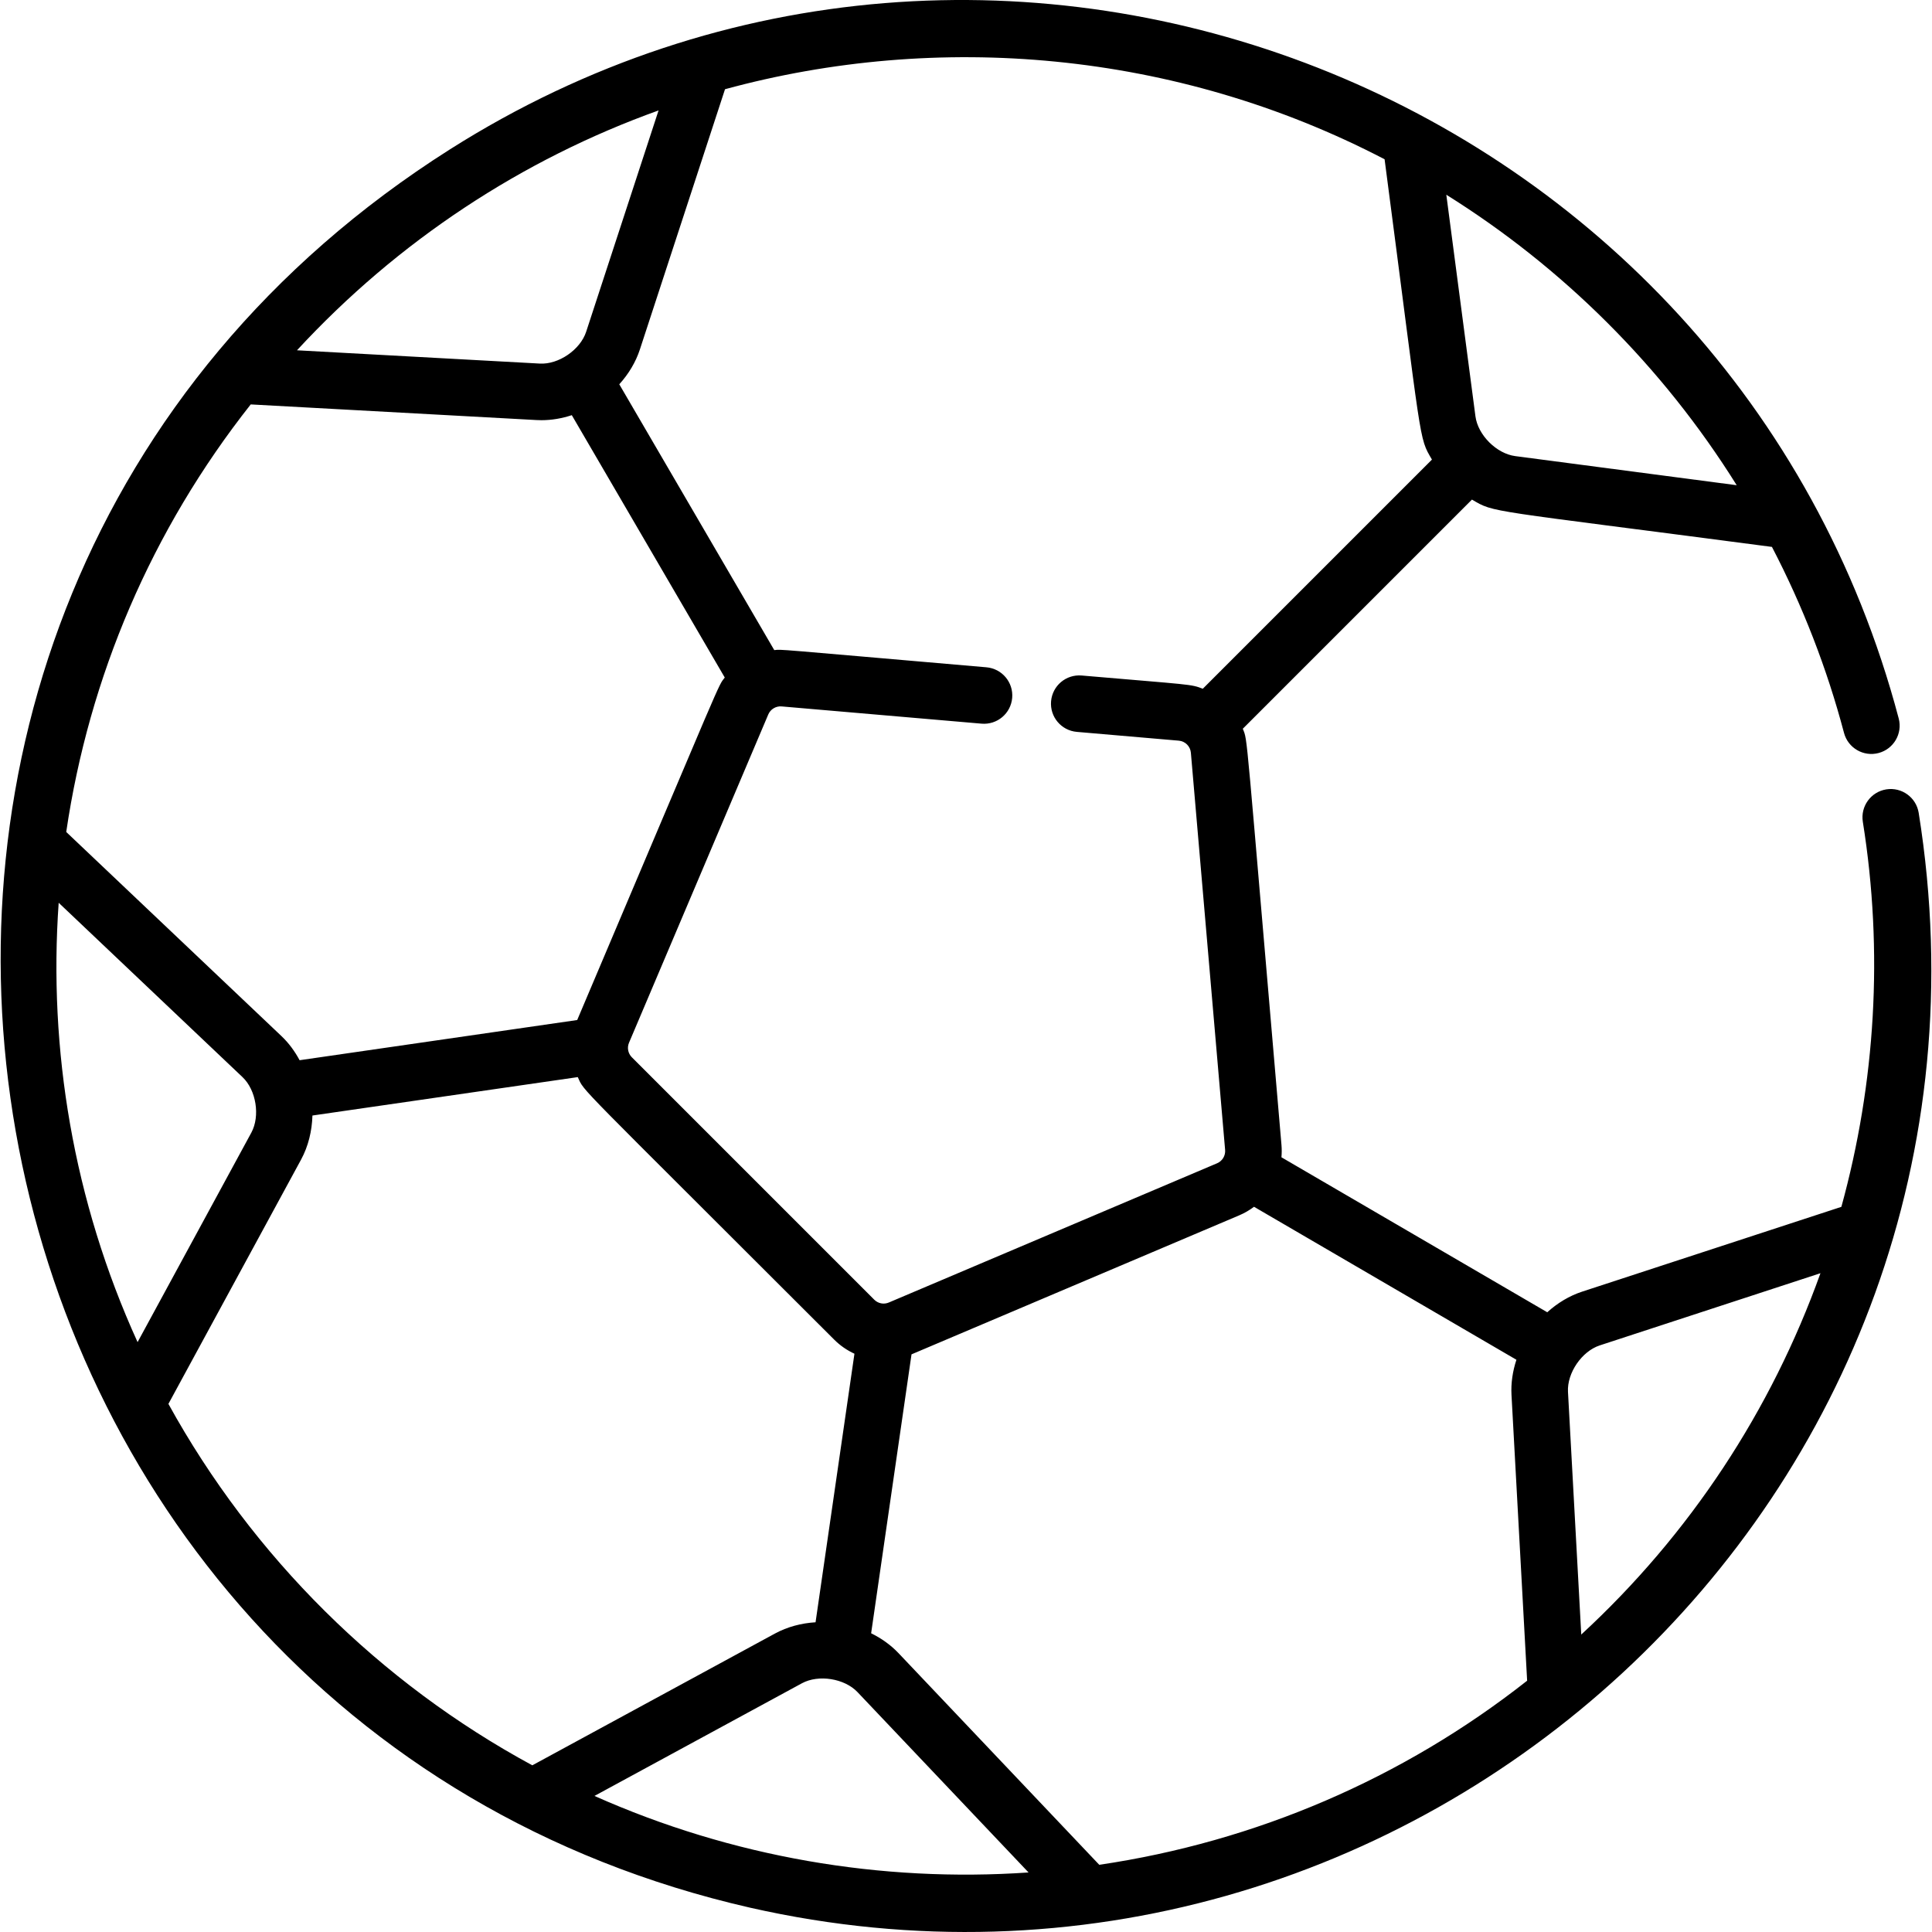
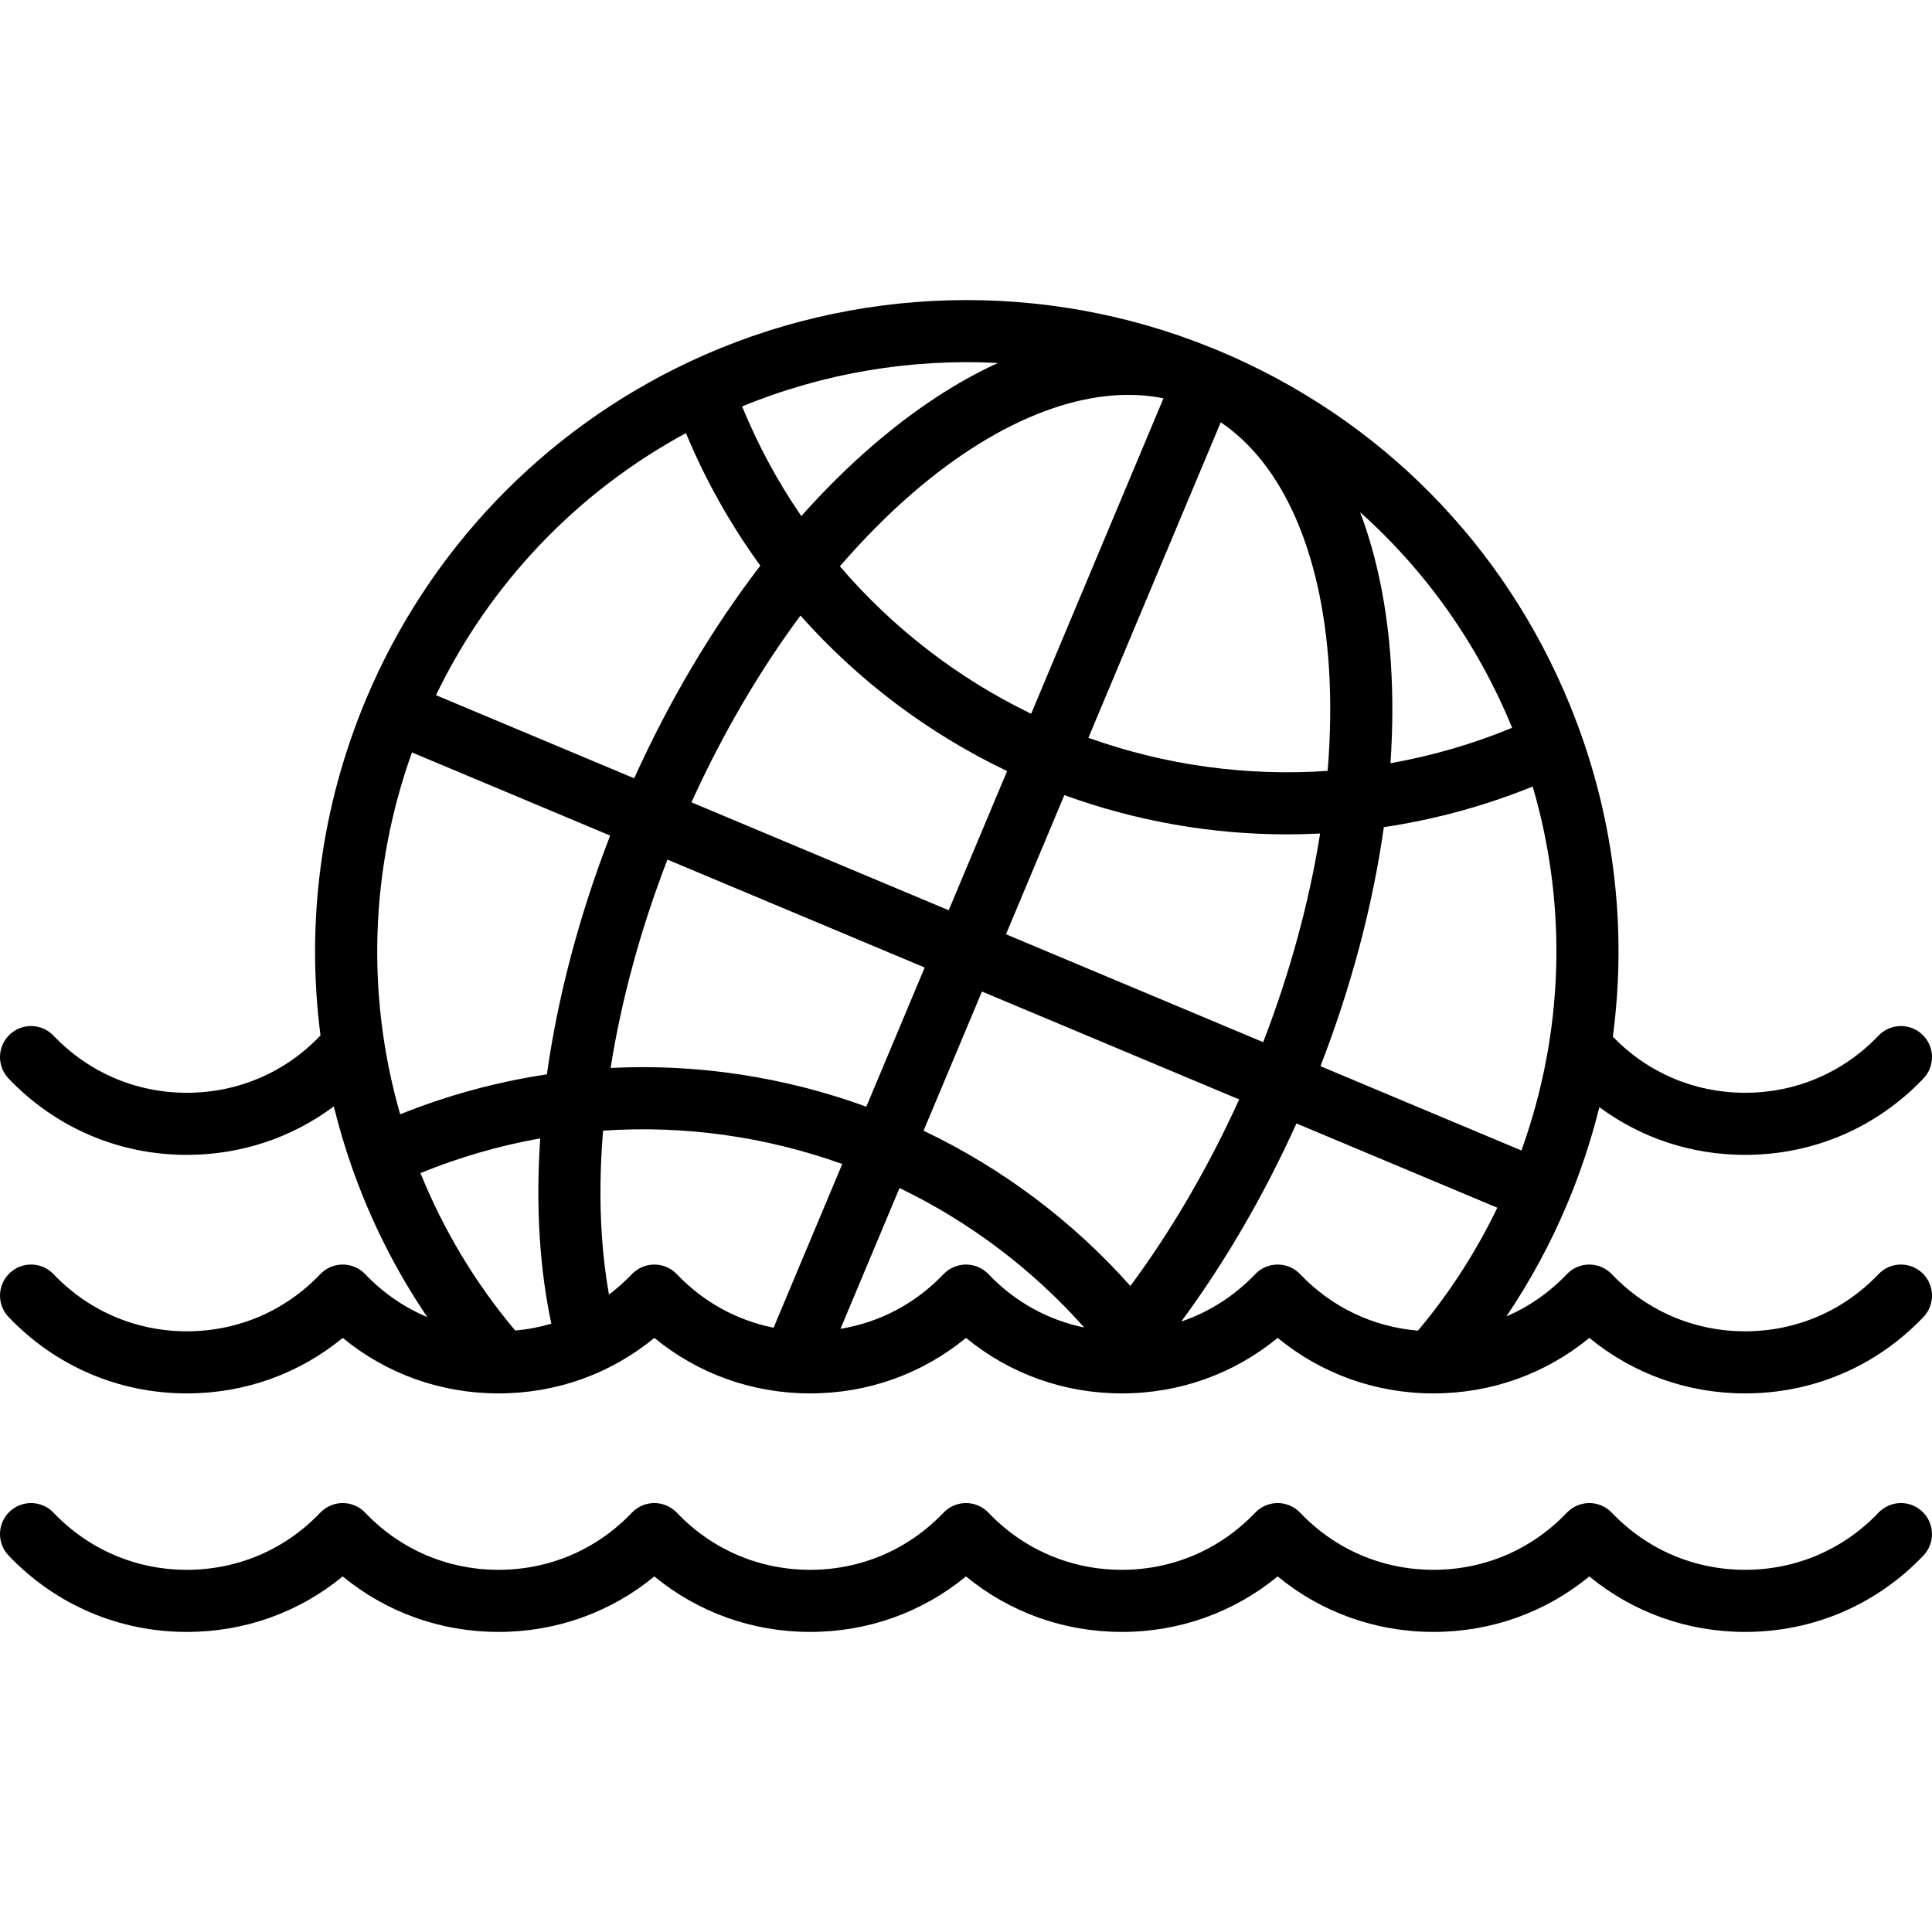
- <svg xmlns="http://www.w3.org/2000/svg" version="1.1" id="Capa_1" x="0px" y="0px" viewBox="0 0 512 512" style="enable-background:new 0 0 512 512;" xml:space="preserve">
+ <svg xmlns="http://www.w3.org/2000/svg" version="1.1" id="Layer_1" x="0px" y="0px" viewBox="0 0 512.004 512.004" style="enable-background:new 0 0 512.004 512.004;" xml:space="preserve">
  <g>
    <g>
-       <path d="M508.473,215.411c-0.654-4.089-4.503-6.866-8.586-6.219c-4.089,0.655-6.872,4.499-6.219,8.587    c5.508,34.425,3.344,69.217-5.684,102.046l-68.694,22.47c-3.415,1.117-6.553,3.027-9.249,5.469l-70.446-41.072    c0.094-1.064,0.105-2.147,0.011-3.24c-9.773-113.353-8.89-106.79-10.251-110.328l60.726-60.727    c6.183,3.596,2.888,2.467,79.501,12.539c8.145,15.641,14.574,32.169,19.101,49.291c1.059,4.003,5.167,6.39,9.163,5.331    c4.003-1.059,6.39-5.161,5.331-9.163C459.163,23.937,264.753-52.675,119.204,39.605C-74.293,162.286-20.61,455.51,198.836,505.568    C373.391,545.094,537.497,396.791,508.473,215.411z M460.245,128.588l-58.689-7.715c-4.966-0.652-9.894-5.581-10.549-10.548    l-7.719-58.719C413.942,70.748,440.528,97.017,460.245,128.588z M366.931,42.207c10.085,76.714,8.955,73.407,12.55,79.589    l-60.726,60.727c-3.302-1.269-2.816-0.982-32.097-3.506c-4.141-0.347-7.758,2.7-8.113,6.825c-0.355,4.125,2.7,7.757,6.825,8.113    l27.023,2.33c1.708,0.146,3.055,1.494,3.202,3.202l9.074,105.254c0.132,1.52-0.726,2.943-2.13,3.539l-86.996,36.902    c-1.325,0.564-2.839,0.268-3.857-0.751l-64.238-64.238c-1.018-1.019-1.313-2.534-0.751-3.86l36.903-86.992    c0.597-1.405,2.022-2.255,3.538-2.132l52.988,4.569c4.138,0.354,7.758-2.701,8.113-6.825c0.355-4.125-2.7-7.757-6.825-8.113    c-57.929-4.994-53.918-4.76-56.227-4.555l-41.072-70.444c2.443-2.698,4.353-5.836,5.469-9.252l22.552-68.944    C248.3,8.348,311.385,13.266,366.931,42.207z M174.525,29.266l-19.189,58.663c-1.557,4.761-7.31,8.72-12.312,8.421l-64.32-3.519    C105.467,63.845,138.389,42.227,174.525,29.266z M66.444,107.175l75.758,4.145c0.432,0.024,0.861,0.036,1.292,0.036    c2.717,0,5.43-0.475,8.039-1.33l40.538,69.53c-1.96,2.6,0.641-2.938-39.107,90.762l-73.567,10.651    c-1.273-2.378-2.875-4.561-4.818-6.403l-57.027-54.084C23.599,179.385,40.138,140.507,66.444,107.175z M15.552,239.244    l48.713,46.199c3.634,3.445,4.725,10.331,2.335,14.733L36.46,355.68C19.384,318.169,12.811,278.019,15.552,239.244z     M44.631,372.049l35.145-64.719c1.931-3.557,2.903-7.603,3.024-11.706l70.319-10.18c1.937,4.19-1.925-0.304,67.967,69.59    c1.584,1.584,3.404,2.816,5.35,3.716l-10.305,71.169c-3.782,0.235-7.486,1.21-10.774,2.995l-64.289,34.913    C100.719,445.985,66.997,412.634,44.631,372.049z M157.542,475.94l54.971-29.853c4.402-2.389,11.285-1.297,14.733,2.338    l45.33,47.795C233.512,498.918,193.917,492.151,157.542,475.94z M291.315,494.19l-53.19-56.081    c-2.065-2.177-4.548-3.94-7.266-5.274l10.703-73.919l86.836-36.835c1.423-0.605,2.738-1.373,3.93-2.272l69.538,40.542    c-0.992,3.021-1.476,6.183-1.304,9.327l4.144,75.728C371.717,471.377,332.705,488.077,291.315,494.19z M419.05,433.171    l-3.518-64.313c-0.275-5.002,3.66-10.757,8.421-12.315l58.489-19.131C469.394,373.79,447.939,406.524,419.05,433.171z" />
+       <path d="M509.447,400.601c-3.285-3.134-8.494-3.008-11.628,0.282c-9.299,9.762-21.848,15.139-35.335,15.139    c-13.488,0-26.035-5.376-35.335-15.139c-1.552-1.63-3.706-2.553-5.958-2.553s-4.405,0.923-5.958,2.553    c-9.299,9.762-21.851,15.139-35.346,15.139c-13.478,0-26.028-5.377-35.338-15.141c-1.552-1.629-3.705-2.551-5.955-2.551    s-4.403,0.922-5.955,2.551c-9.31,9.764-21.86,15.141-35.338,15.141c-13.494,0-26.046-5.376-35.346-15.139    c-1.552-1.63-3.706-2.553-5.958-2.553c-2.252,0-4.405,0.923-5.958,2.553c-9.299,9.762-21.848,15.139-35.335,15.139    c-13.488,0-26.036-5.376-35.335-15.139c-1.552-1.63-3.706-2.553-5.958-2.553c-2.252,0-4.405,0.923-5.958,2.553    c-9.299,9.762-21.848,15.139-35.335,15.139s-26.036-5.376-35.335-15.139c-1.554-1.63-3.706-2.553-5.958-2.553    c-2.252,0-4.406,0.923-5.958,2.553c-9.299,9.762-21.851,15.139-35.346,15.139c-13.478,0-26.028-5.377-35.338-15.141    c-3.133-3.289-8.342-3.412-11.634-0.278c-3.288,3.136-3.412,8.345-0.276,11.634c12.446,13.053,29.225,20.243,47.247,20.243    c15.301,0,29.698-5.171,41.303-14.706c11.605,9.535,25.998,14.706,41.293,14.706s29.688-5.171,41.293-14.706    c11.604,9.535,25.997,14.706,41.293,14.706c15.294,0,29.688-5.171,41.293-14.706c11.605,9.535,26.002,14.706,41.303,14.706    c15.287,0,29.681-5.173,41.293-14.709c11.612,9.536,26.006,14.709,41.293,14.709c15.3,0,29.697-5.171,41.303-14.706    c11.604,9.535,25.997,14.706,41.293,14.706c18.034,0,34.815-7.189,47.25-20.245C512.863,408.945,512.737,403.736,509.447,400.601z    " />
+     </g>
+   </g>
+   <g>
+     <g>
+       <path d="M509.451,337.391c-3.29-3.133-8.498-3.007-11.634,0.283c-9.299,9.762-21.848,15.139-35.335,15.139    c-13.488,0-26.035-5.376-35.335-15.139c-1.552-1.63-3.706-2.553-5.958-2.553s-4.405,0.923-5.958,2.553    c-4.628,4.859-10.063,8.629-16.017,11.193c6.323-9.376,11.742-19.383,16.171-29.94c3.505-8.358,6.32-16.886,8.466-25.514    c11.11,8.209,24.478,12.644,38.626,12.644c18.04,0,34.821-7.187,47.254-20.238c3.133-3.29,3.007-8.499-0.283-11.634    c-3.29-3.133-8.498-3.007-11.634,0.283c-9.296,9.758-21.845,15.131-35.338,15.131c-13.359,0-25.792-5.28-35.06-14.866    c3.954-29.519,0.162-59.678-11.404-87.961c-17.446-42.661-50.493-75.986-93.052-93.837l-0.226-0.092    c-0.061-0.025-0.123-0.05-0.185-0.076c-0.441-0.189-0.884-0.368-1.325-0.536c-44.536-18.138-95.025-16.806-138.542,3.654    c-38.698,18.19-69.135,49.967-85.701,89.477c-11.904,28.379-15.948,59.062-12.044,89.046c-0.021,0.021-0.043,0.039-0.064,0.06    c-9.295,9.758-21.848,15.131-35.348,15.131c-13.483,0-26.034-5.375-35.341-15.135c-3.133-3.288-8.342-3.412-11.634-0.276    c-3.289,3.136-3.412,8.345-0.276,11.634c12.445,13.047,29.226,20.233,47.255,20.233c14.281,0,27.768-4.507,38.936-12.852    c1.319,5.375,2.894,10.707,4.741,15.975c4.977,14.221,11.692,27.562,20.038,39.868c-6.125-2.566-11.714-6.396-16.456-11.374    c-1.554-1.63-3.706-2.553-5.958-2.553c-2.252,0-4.406,0.923-5.958,2.553c-9.299,9.762-21.851,15.139-35.346,15.139    c-13.478,0-26.028-5.377-35.338-15.141c-3.133-3.288-8.342-3.413-11.634-0.278c-3.288,3.135-3.412,8.345-0.276,11.634    c12.446,13.053,29.225,20.243,47.247,20.243c15.301,0,29.698-5.171,41.303-14.706c11.605,9.535,25.998,14.706,41.293,14.706    s29.688-5.171,41.293-14.706c11.604,9.535,25.997,14.706,41.293,14.706c15.294,0,29.688-5.171,41.293-14.706    c11.605,9.535,26.002,14.706,41.303,14.706c15.287,0,29.681-5.173,41.293-14.709c11.612,9.536,26.006,14.709,41.293,14.709    c15.3,0,29.697-5.171,41.303-14.706c11.604,9.535,25.997,14.706,41.293,14.706c18.034,0,34.815-7.189,47.25-20.245    C512.867,345.735,512.741,340.526,509.451,337.391z M403.195,304.891l-53.256-22.339c8.144-20.995,13.882-42.631,16.793-63.346    c13.443-2.005,26.693-5.591,39.448-10.769C415.465,240.109,414.466,273.604,403.195,304.891z M400.733,192.882    c-10.442,4.302-21.252,7.435-32.235,9.381c0.615-9.181,0.654-18.094,0.097-26.599c-0.975-14.887-3.763-28.304-8.139-39.921    C377.852,151.289,391.633,170.682,400.733,192.882z M323.515,111.908c16.338,11.026,26.643,34.077,28.656,64.833    c0.574,8.743,0.453,17.989-0.33,27.555c-21.361,1.46-42.974-1.45-63.402-8.774L323.515,111.908z M183.247,212.628    c8.113-17.893,17.946-34.742,28.886-49.499c15.211,17.125,33.794,31.211,54.762,41.214l-15.473,36.884L183.247,212.628z     M245.057,256.402l-15.473,36.883c-21.725-7.912-44.83-11.419-67.767-10.261c2.86-18.111,7.987-36.906,15.063-55.221    L245.057,256.402z M282.068,210.713c19.063,6.943,39.075,10.407,59.077,10.407c2.902,0,5.803-0.081,8.7-0.227    c-2.866,18.123-8,36.943-15.085,55.29l-68.162-28.591L282.068,210.713z M308.335,105.556l-35.069,83.601    c-19.537-9.443-36.758-22.821-50.685-39.081c6.284-7.268,12.796-13.833,19.421-19.544    C265.288,110.469,288.985,101.637,308.335,105.556z M264.441,96.2c-10.959,5.019-22.105,12.321-33.183,21.867    c-6.447,5.557-12.776,11.83-18.9,18.706c-6.207-9.05-11.48-18.784-15.695-29.059C218.233,98.836,241.434,94.983,264.441,96.2z     M181.779,114.784c5.21,12.515,11.847,24.294,19.717,35.126c-12.756,16.61-24.172,35.859-33.428,56.351l-52.523-22.032    C129.816,154.626,152.94,130.388,181.779,114.784z M109.181,199.404l52.521,22.032c-8.136,20.961-13.864,42.575-16.77,63.281    c-13.327,2-26.347,5.549-38.875,10.586C96.984,263.806,98.07,230.33,109.181,199.404z M136.534,352.607    c-10.533-12.533-18.953-26.528-25.104-41.726c10.251-4.183,20.868-7.263,31.732-9.198c-0.618,9.192-0.657,18.113-0.098,26.628    c0.521,7.886,1.544,15.415,3.048,22.475C143.014,351.705,139.812,352.318,136.534,352.607z M205.012,351.857    c-9.737-1.942-18.617-6.809-25.642-14.183c-1.551-1.63-3.705-2.553-5.956-2.553c-2.252,0-4.405,0.923-5.958,2.553    c-1.895,1.989-3.93,3.786-6.075,5.402c-0.892-5.038-1.532-10.331-1.897-15.847c-0.574-8.748-0.453-18.006,0.335-27.589    c21.407-1.476,43.056,1.543,63.392,8.835L205.012,351.857z M261.958,337.673c-1.552-1.63-3.706-2.553-5.958-2.553    c-2.252,0-4.405,0.923-5.958,2.553c-7.422,7.793-16.919,12.779-27.306,14.48l15.652-37.314    c18.611,8.991,35.292,21.585,48.937,36.964C277.692,349.824,268.914,344.977,261.958,337.673z M244.759,299.65l15.471-36.883    l68.164,28.594c-8.107,17.882-17.922,34.711-28.832,49.44C284.301,323.622,265.612,309.595,244.759,299.65z M375.784,352.631    c-11.906-0.979-22.877-6.194-31.235-14.959c-1.551-1.63-3.704-2.552-5.954-2.552s-4.403,0.922-5.955,2.551    c-5.54,5.809-12.232,10.052-19.578,12.548c11.576-15.694,21.962-33.555,30.513-52.49l53.233,22.331    C391.151,331.804,384.103,342.718,375.784,352.631z" />
    </g>
  </g>
  <g>
</g>
  <g>
</g>
  <g>
</g>
  <g>
</g>
  <g>
</g>
  <g>
</g>
  <g>
</g>
  <g>
</g>
  <g>
</g>
  <g>
</g>
  <g>
</g>
  <g>
</g>
  <g>
</g>
  <g>
</g>
  <g>
</g>
</svg>
